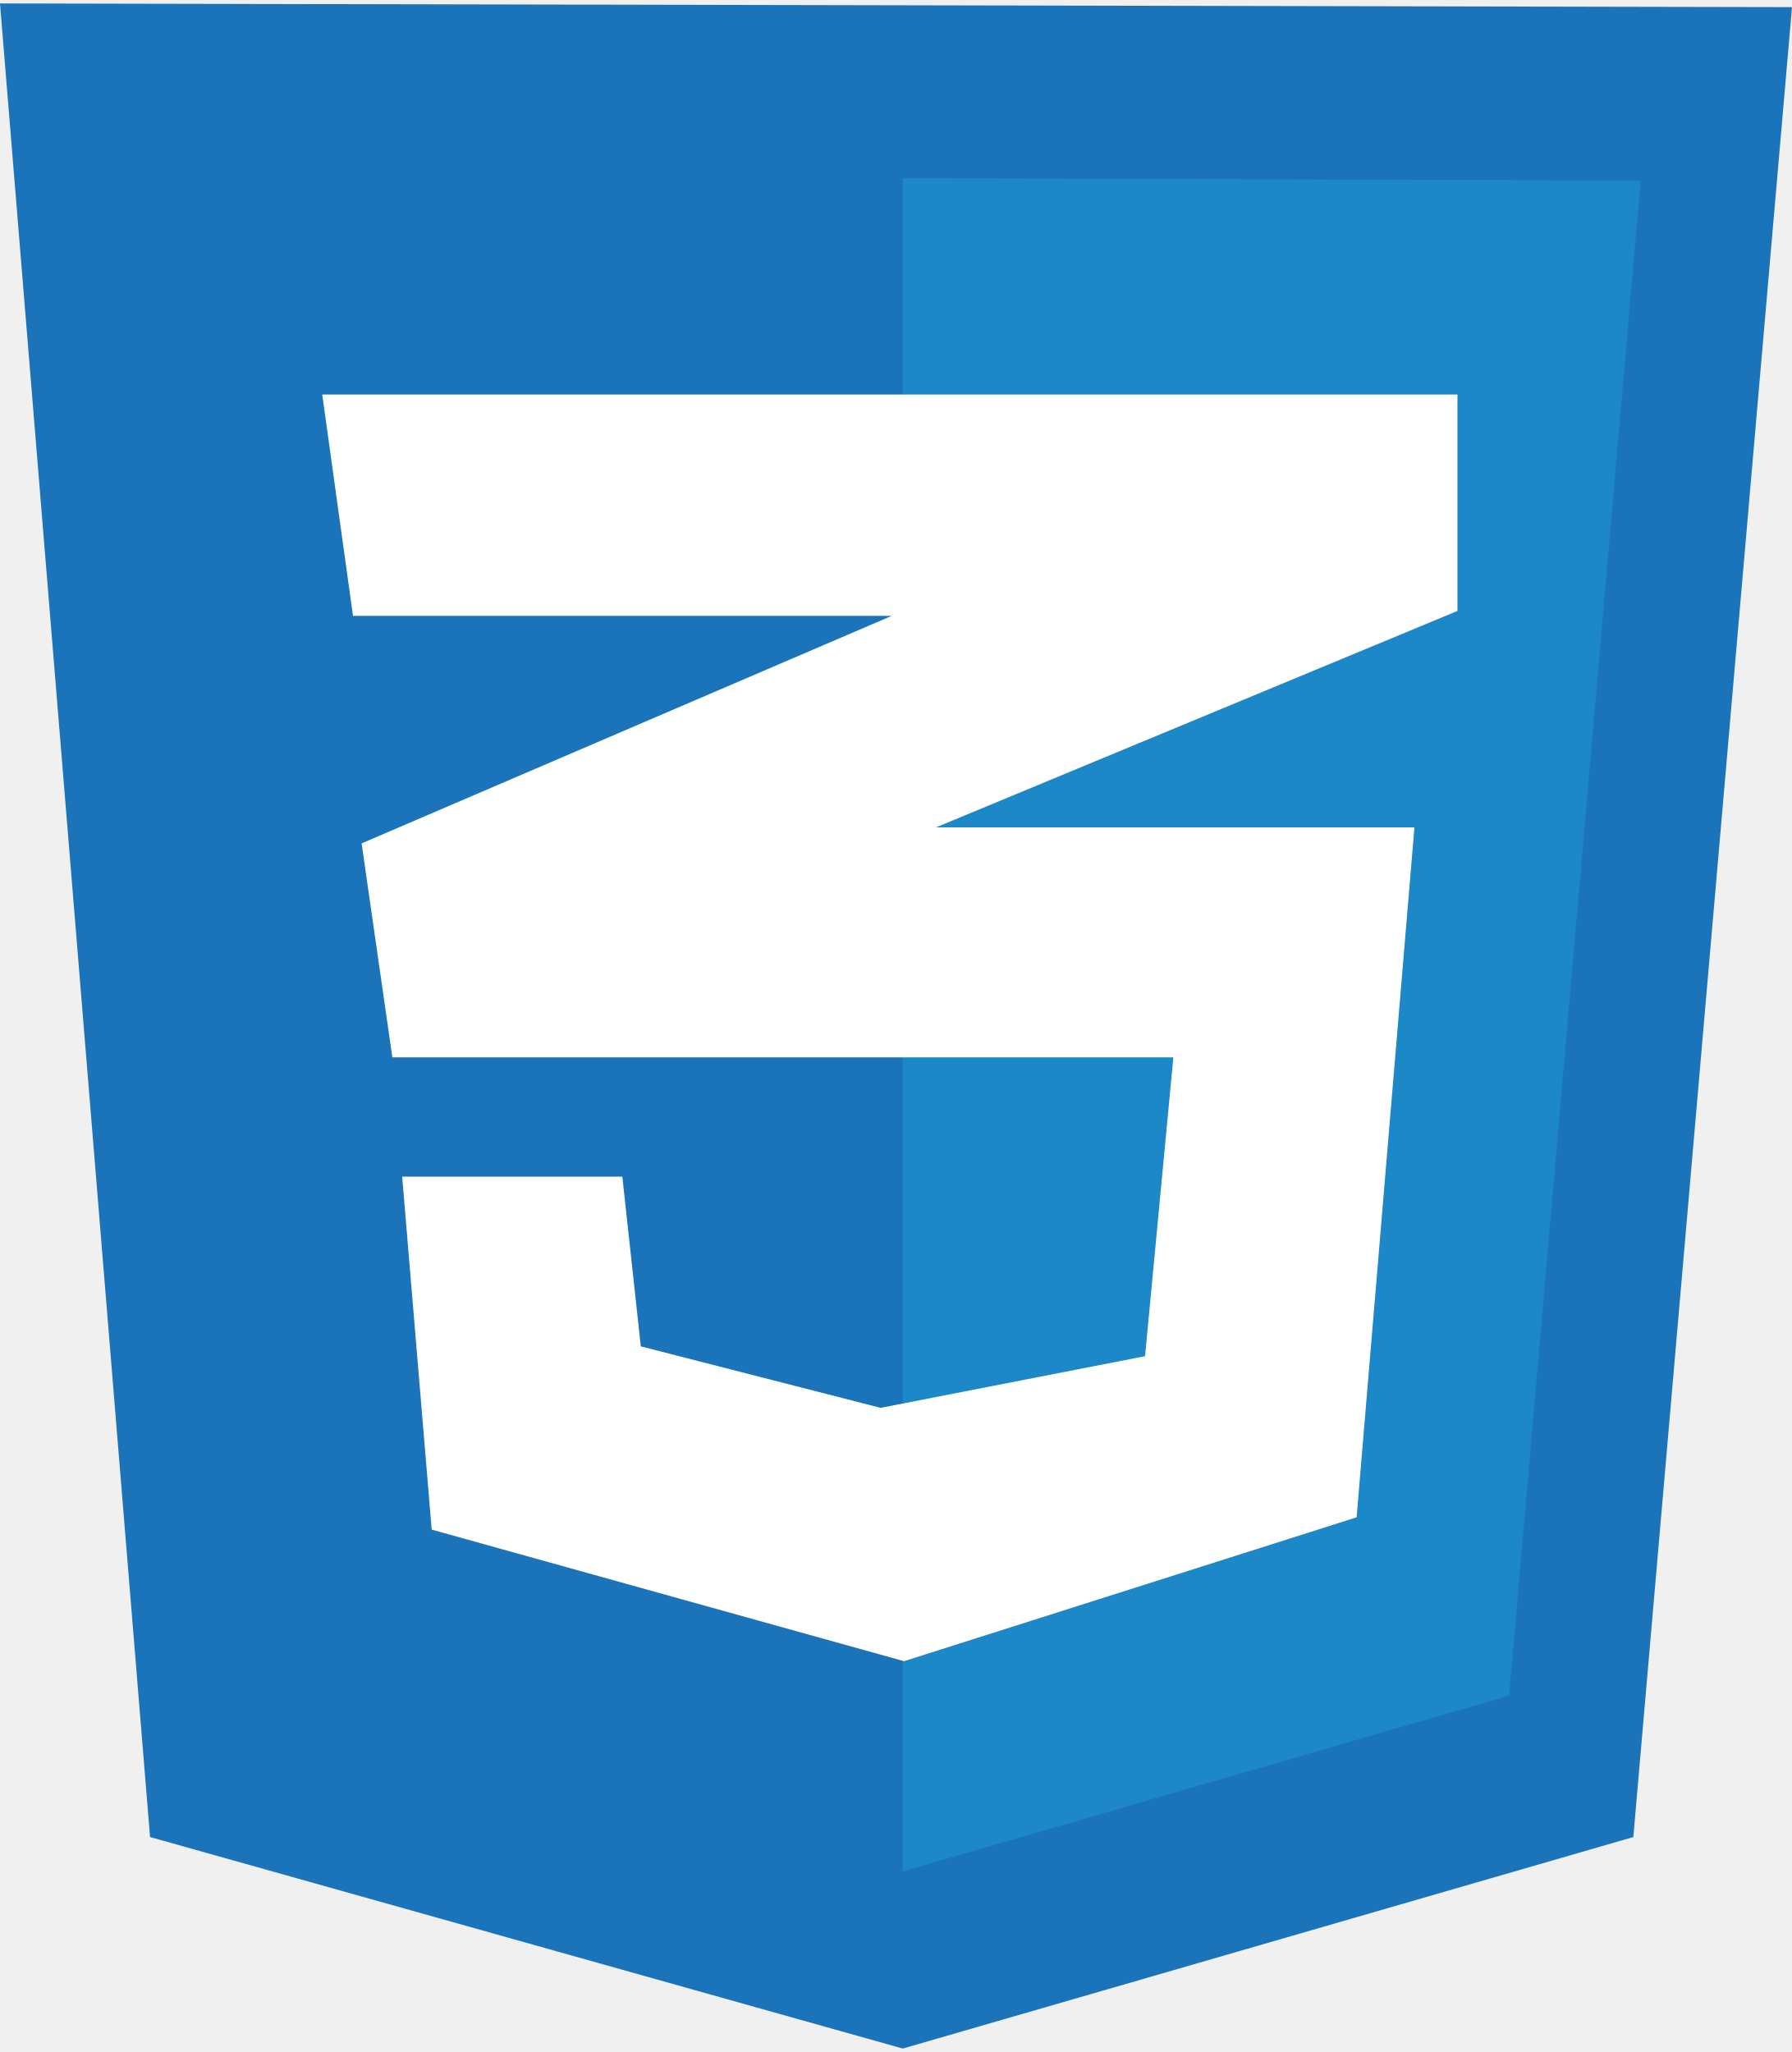
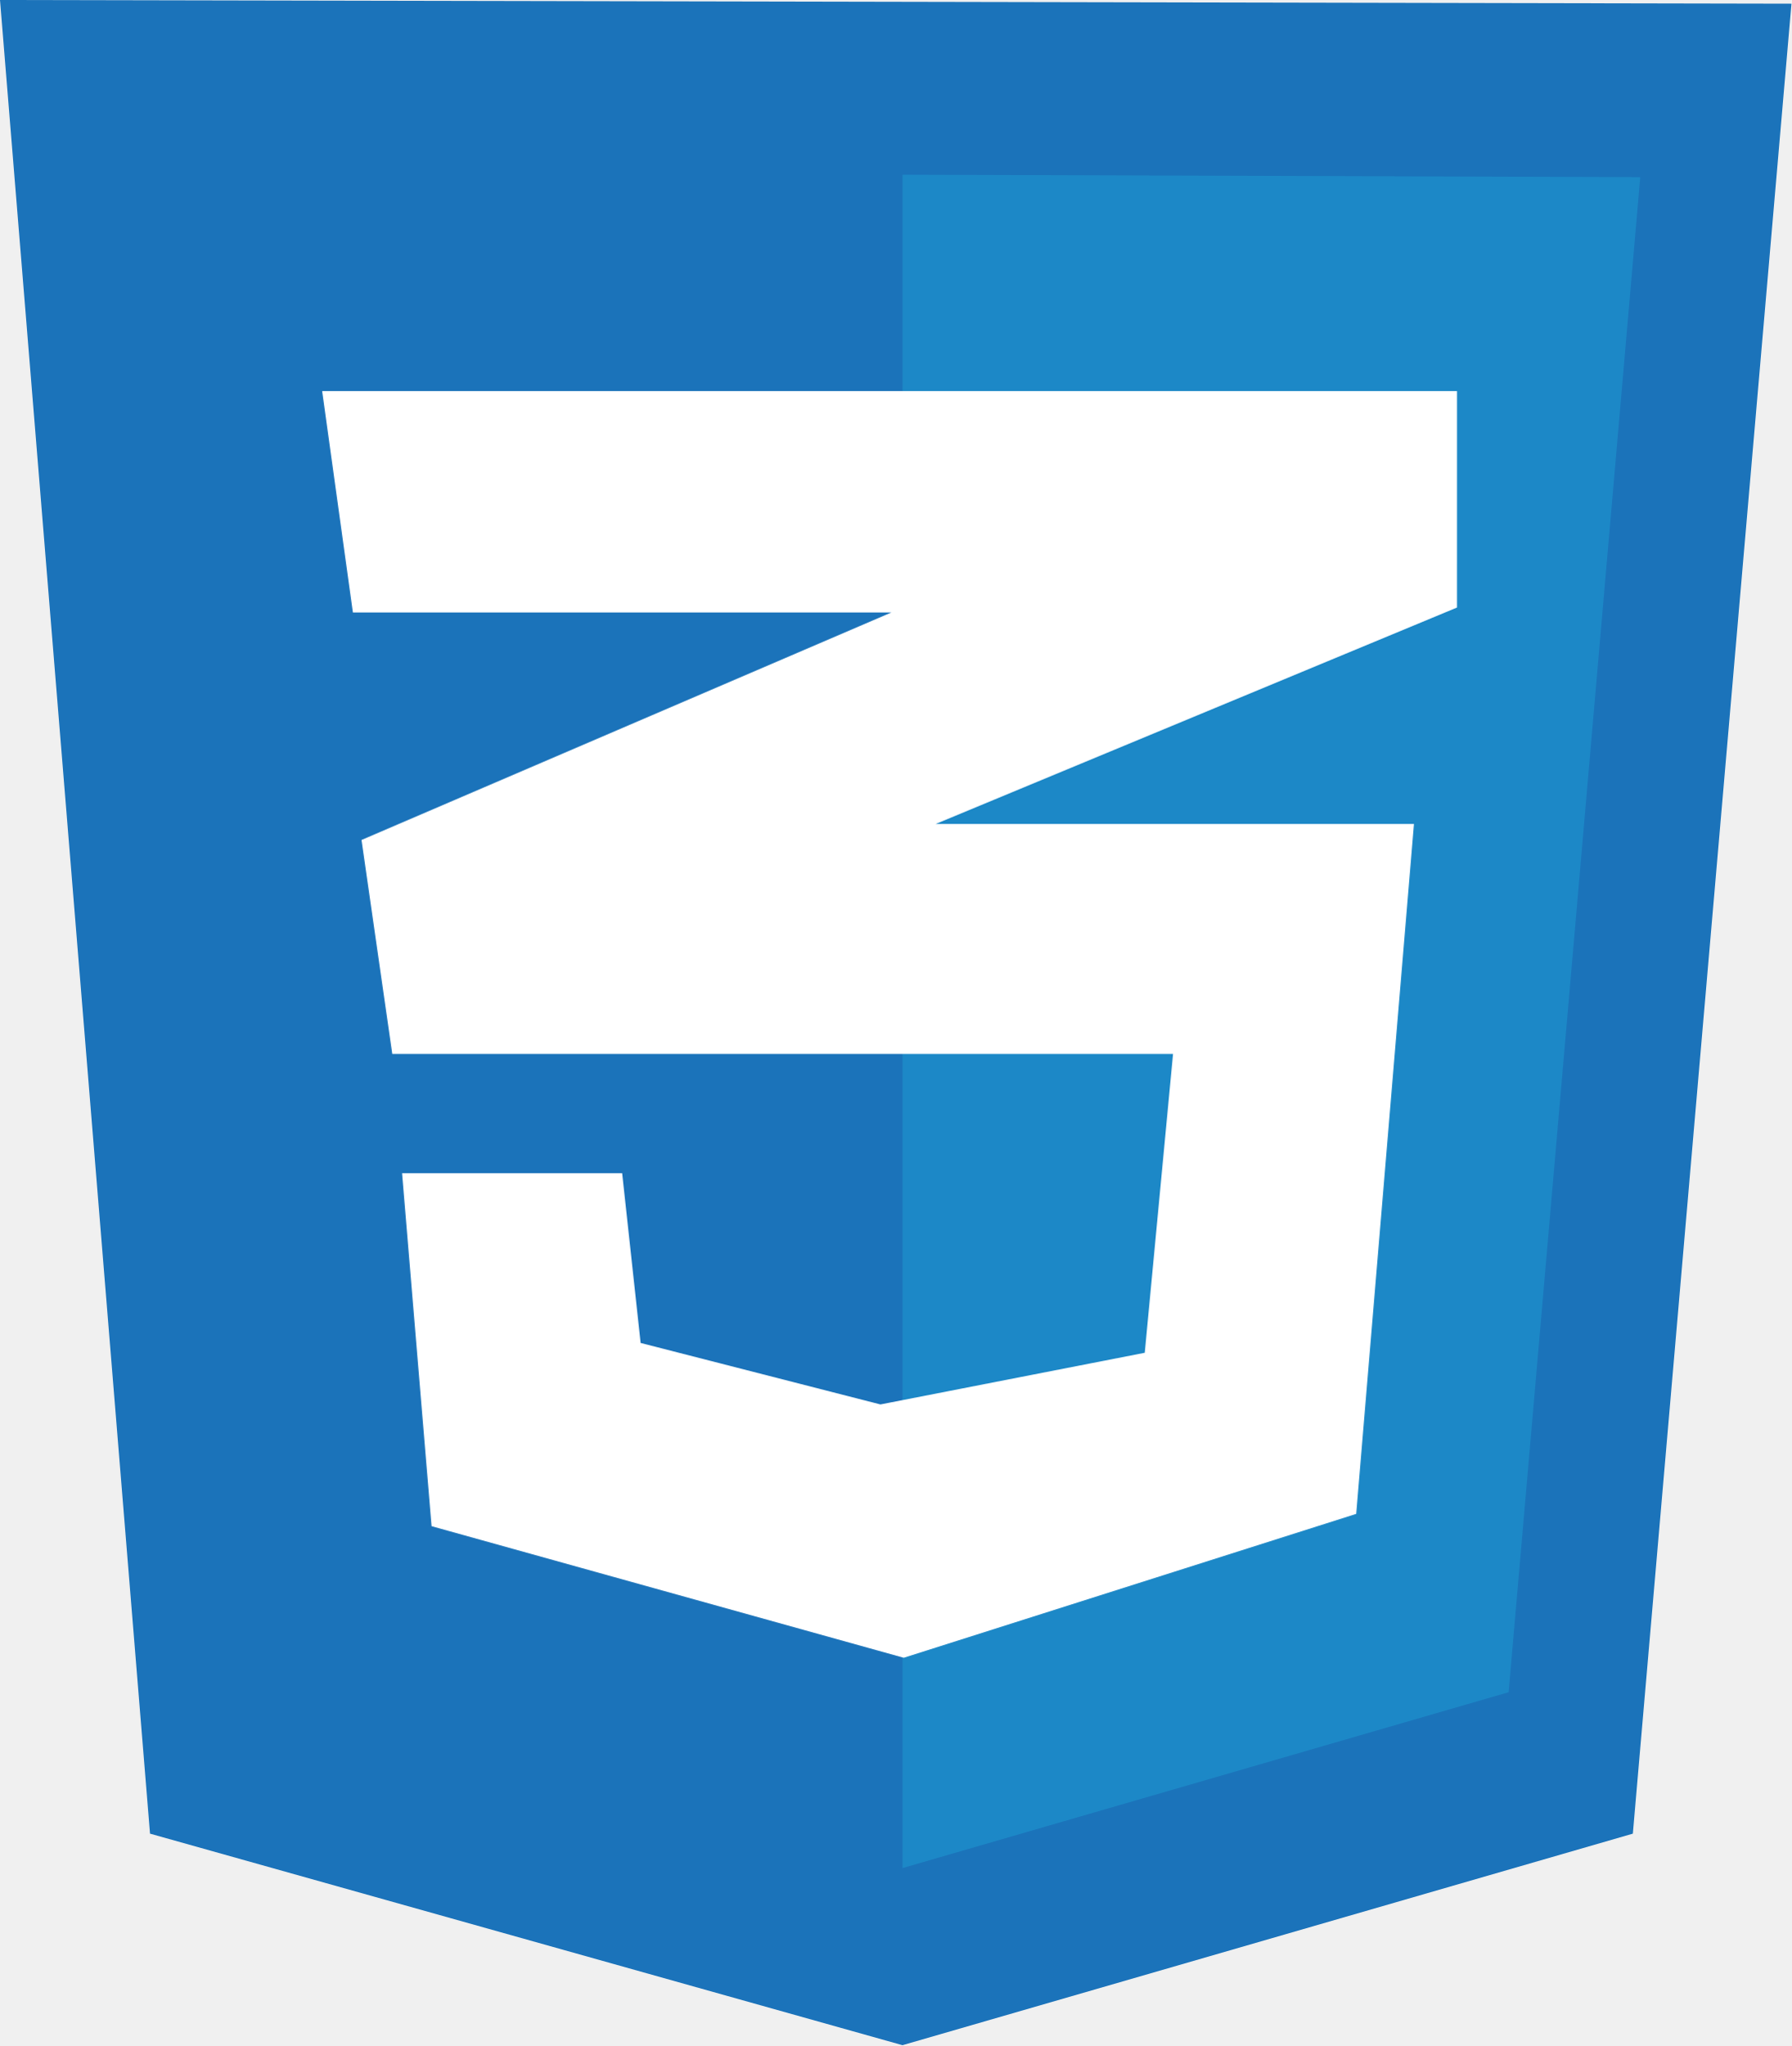
- <svg xmlns="http://www.w3.org/2000/svg" fill="none" height="2500" width="2183" viewBox="0 0 124 141.53">
-   <path d="M10.383 126.892L0 0l124 .255-10.979 126.637-50.553 14.638z" fill="#1b73ba" />
-   <path d="M62.468 129.275V12.085l51.064.17-9.106 104.85z" fill="#1c88c7" />
-   <path d="M100.851 27.064H22.298l2.128 15.318h37.276l-36.68 15.745 2.127 14.808h54.043l-1.958 20.68-18.298 3.575-16.595-4.255-1.277-11.745H27.83l2.042 24.426 32.681 9.106 31.32-9.957 4-47.745H64.765l36.085-14.978z" fill="#fff" />
+ <svg xmlns="http://www.w3.org/2000/svg" id="Layer_1" data-name="Layer 1" viewBox="0 0 2183 2491.61">
+   <defs>
+     <style>.cls-1{fill:#1b73ba;}.cls-2{fill:#1c88c7;}.cls-3{fill:#fff;}</style>
+   </defs>
+   <path class="cls-1" d="M182.79,2238.11,0,4.19,2183,8.68,1989.72,2238.11l-890,257.7Z" transform="translate(0 -4.19)" />
+   <path class="cls-2" d="M1099.74,2280.06V217l899,3L1838.4,2065.81Z" transform="translate(0 -4.19)" />
+   <path class="cls-3" d="M1775.47,480.65H392.55L430,750.32h656.23L440.51,1027.51,478,1288.2h951.42l-34.47,364.07-322.13,62.94L780.62,1640.3l-22.49-206.77H489.94l35.95,430,575.35,160.31,551.38-175.3L1723,1008H1140.18l635.27-263.68Z" transform="translate(0 -4.19)" />
</svg>
